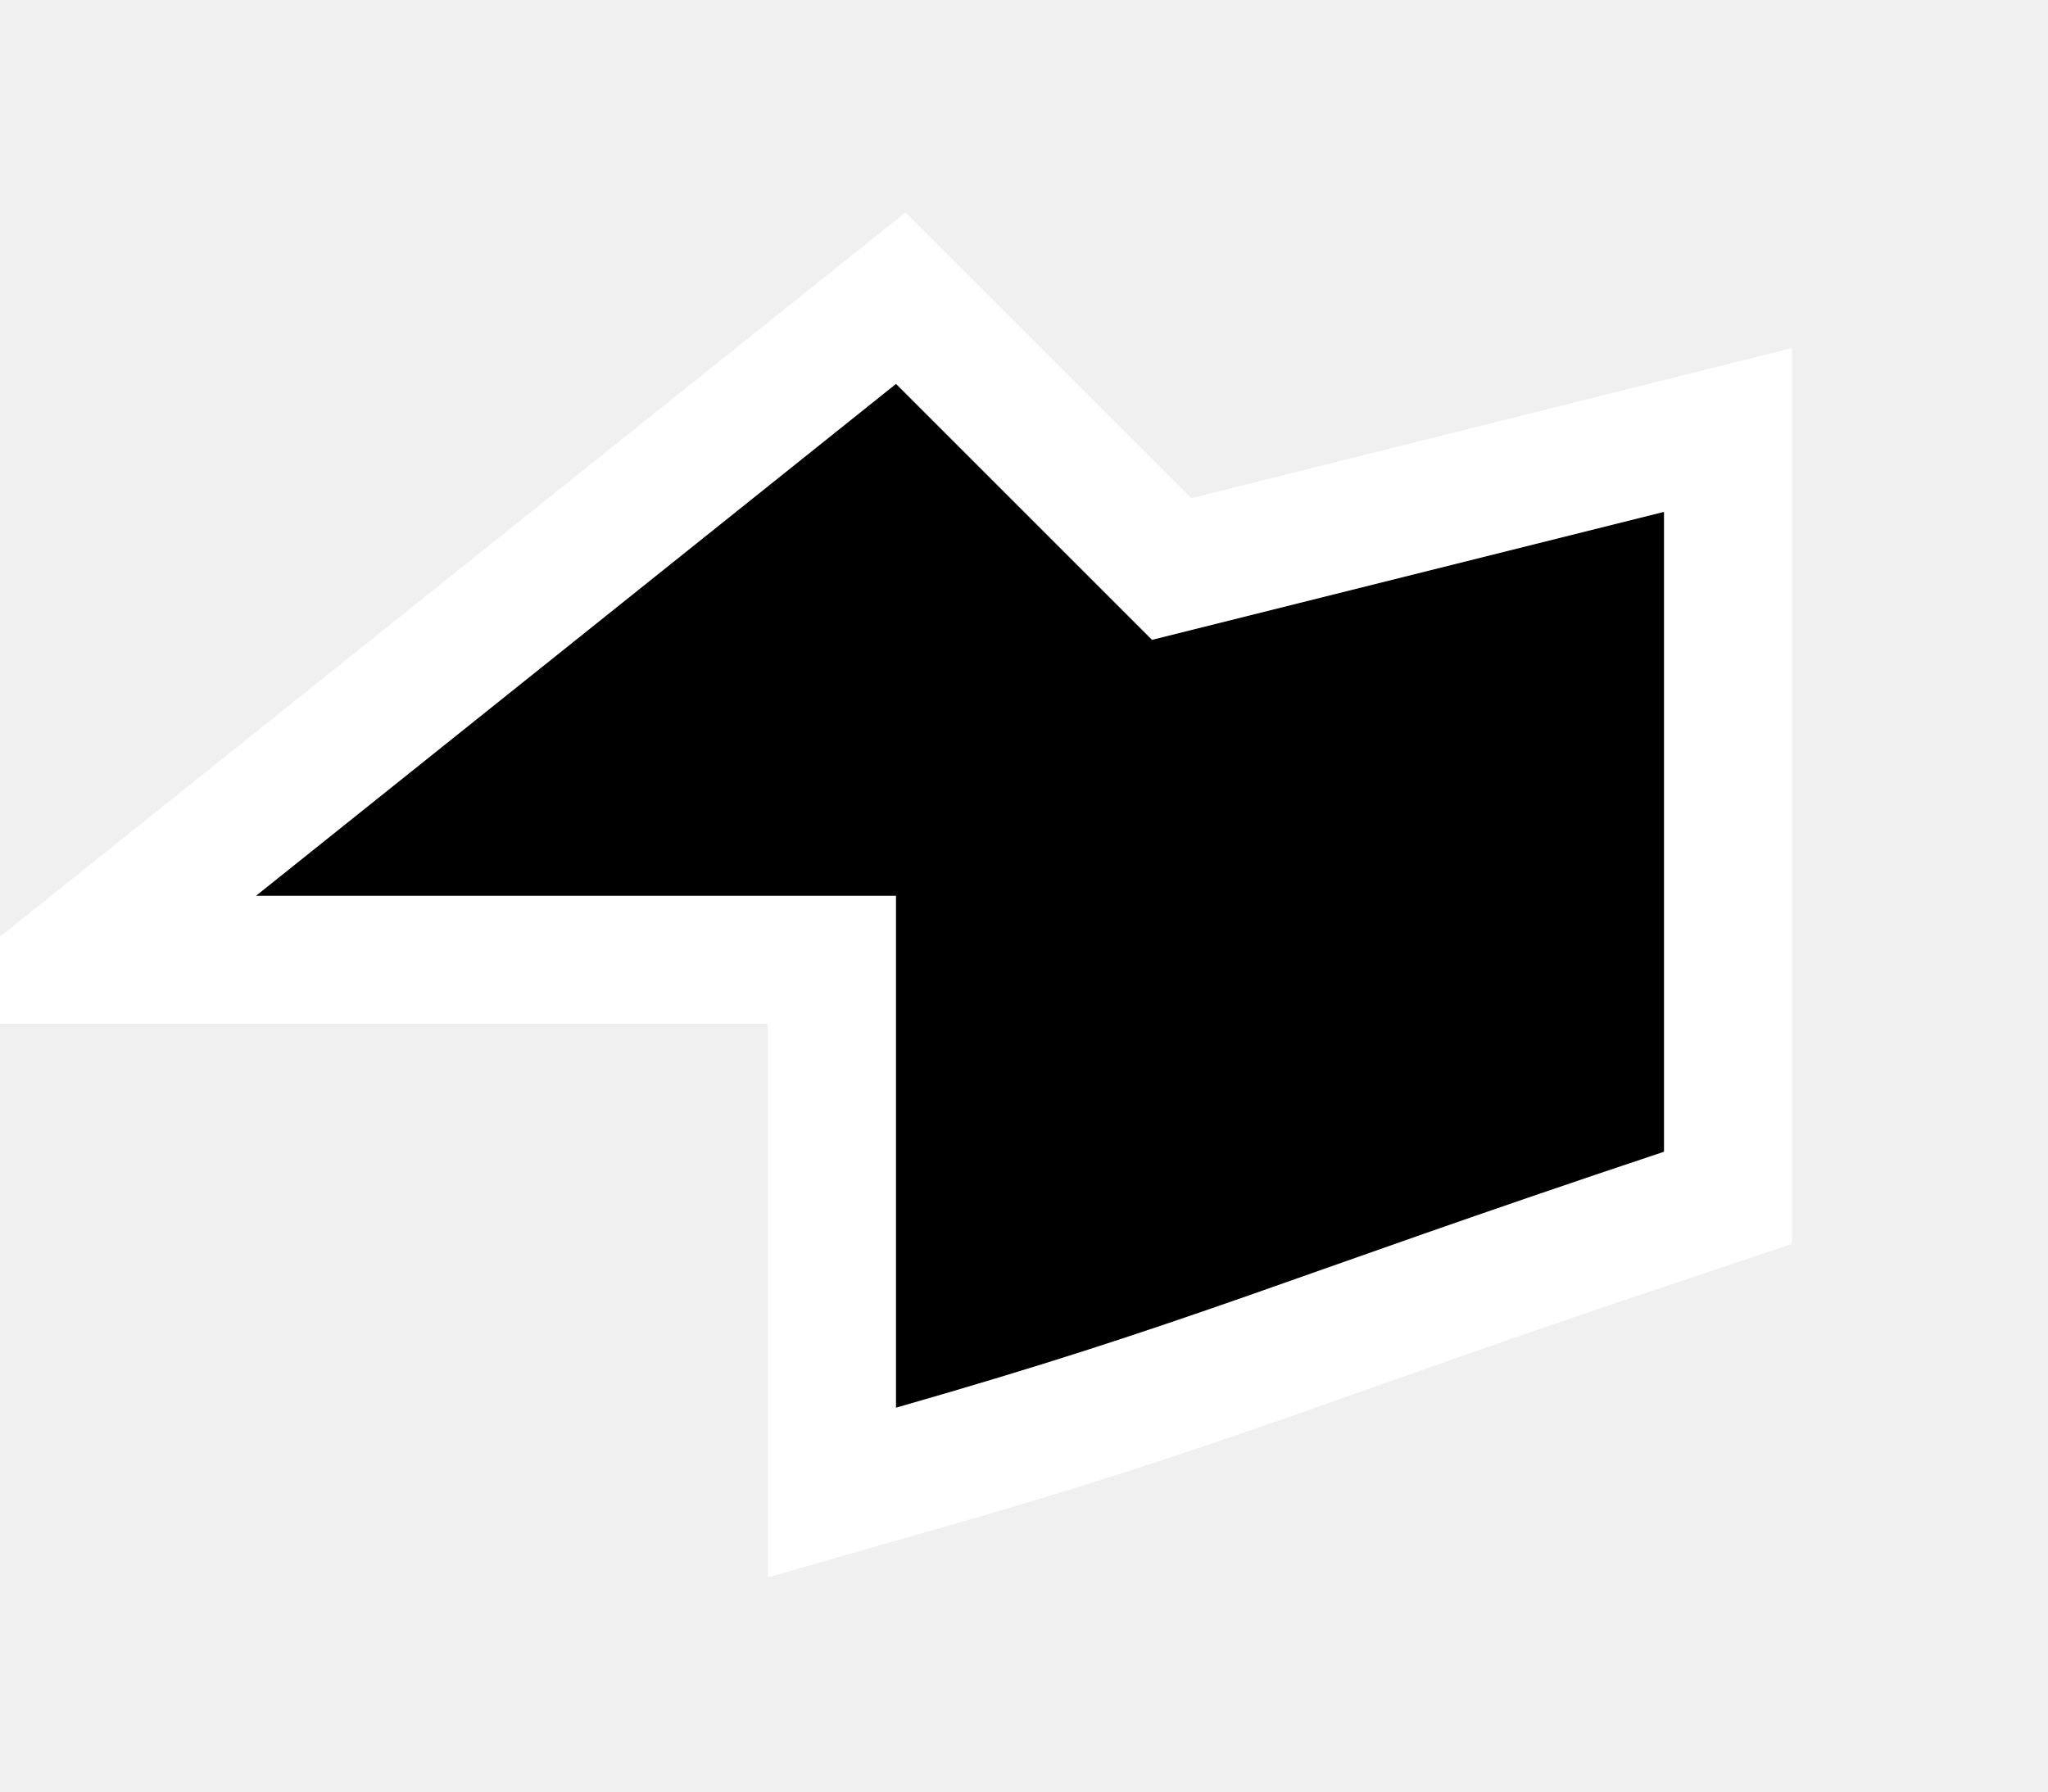
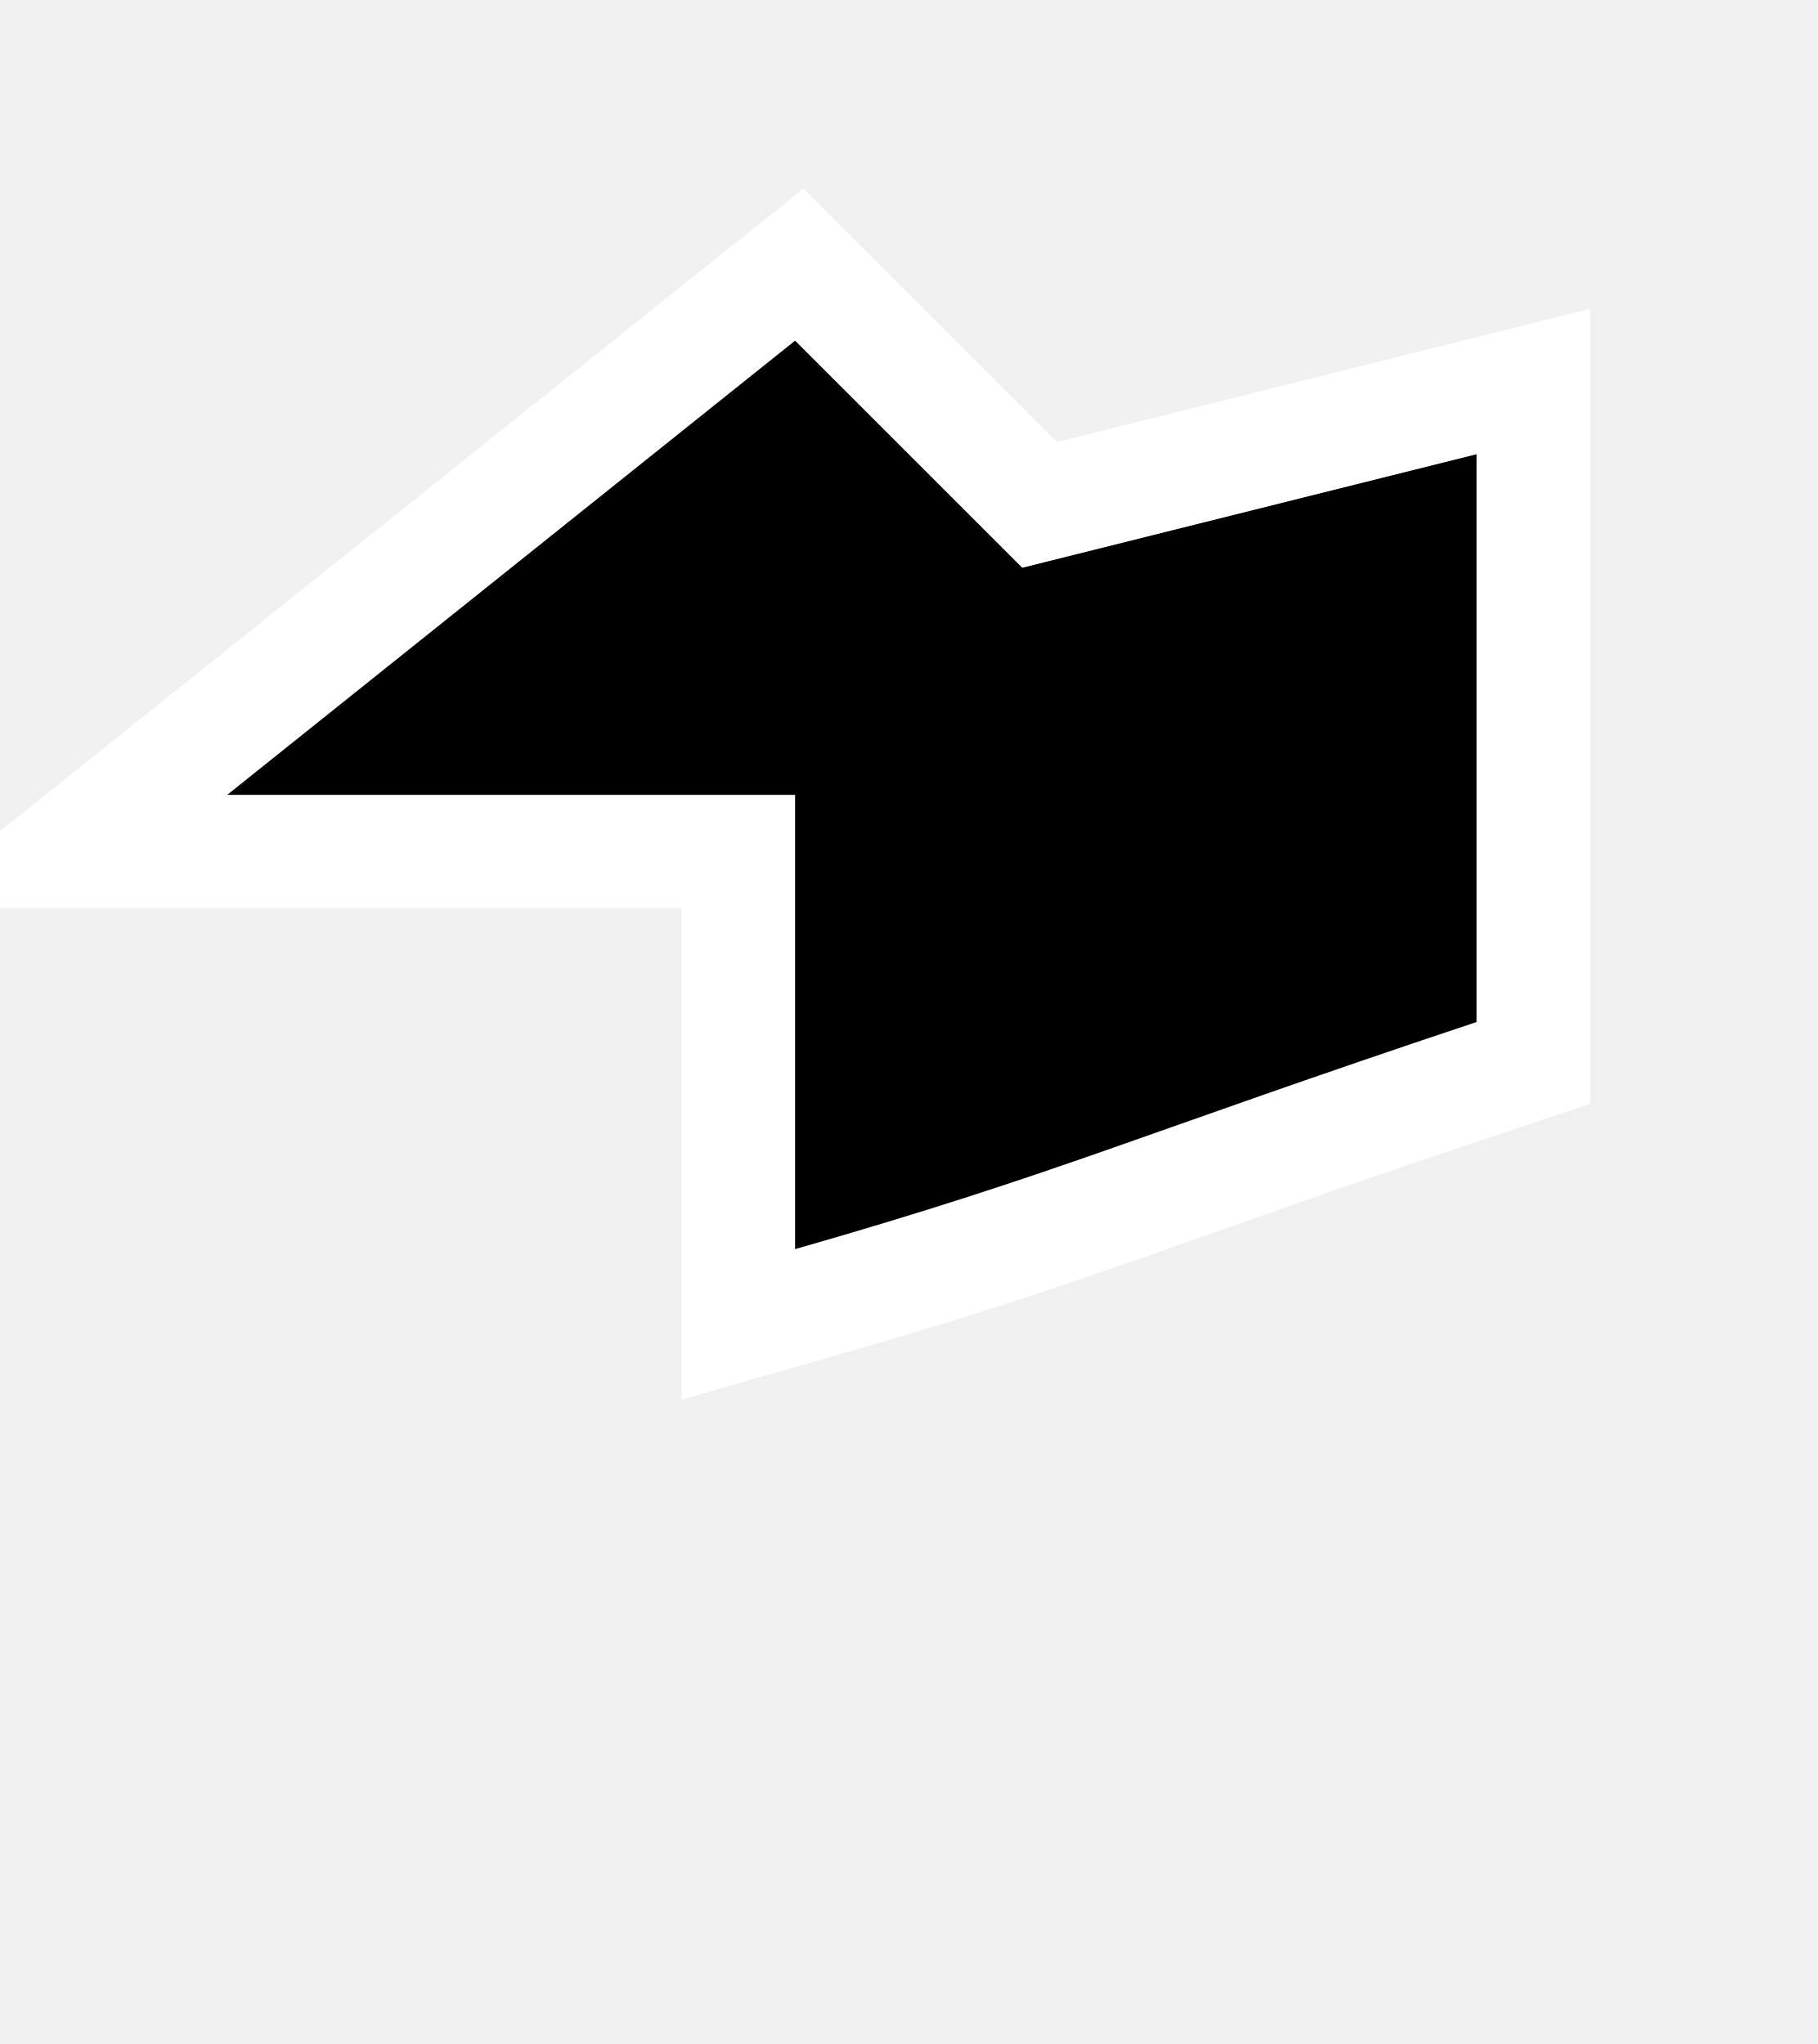
- <svg xmlns="http://www.w3.org/2000/svg" viewBox="-3 -5 16 14">
+ <svg xmlns="http://www.w3.org/2000/svg" viewBox="-3 -5 16 18">
  <path d="M4 2V6c2.333-.667 3-1 6-2V3-1L6 0M6 0 4-2-1 2H4h6" fill="none" stroke="#ffffff" stroke-width="2" stroke-linejoin="miter" />
  <path d="M4 2V6c2.333-.667 3-1 6-2V3-1L6 0M6 0 4-2-1 2H4h6" fill="#000000" stroke="none" />
</svg>
